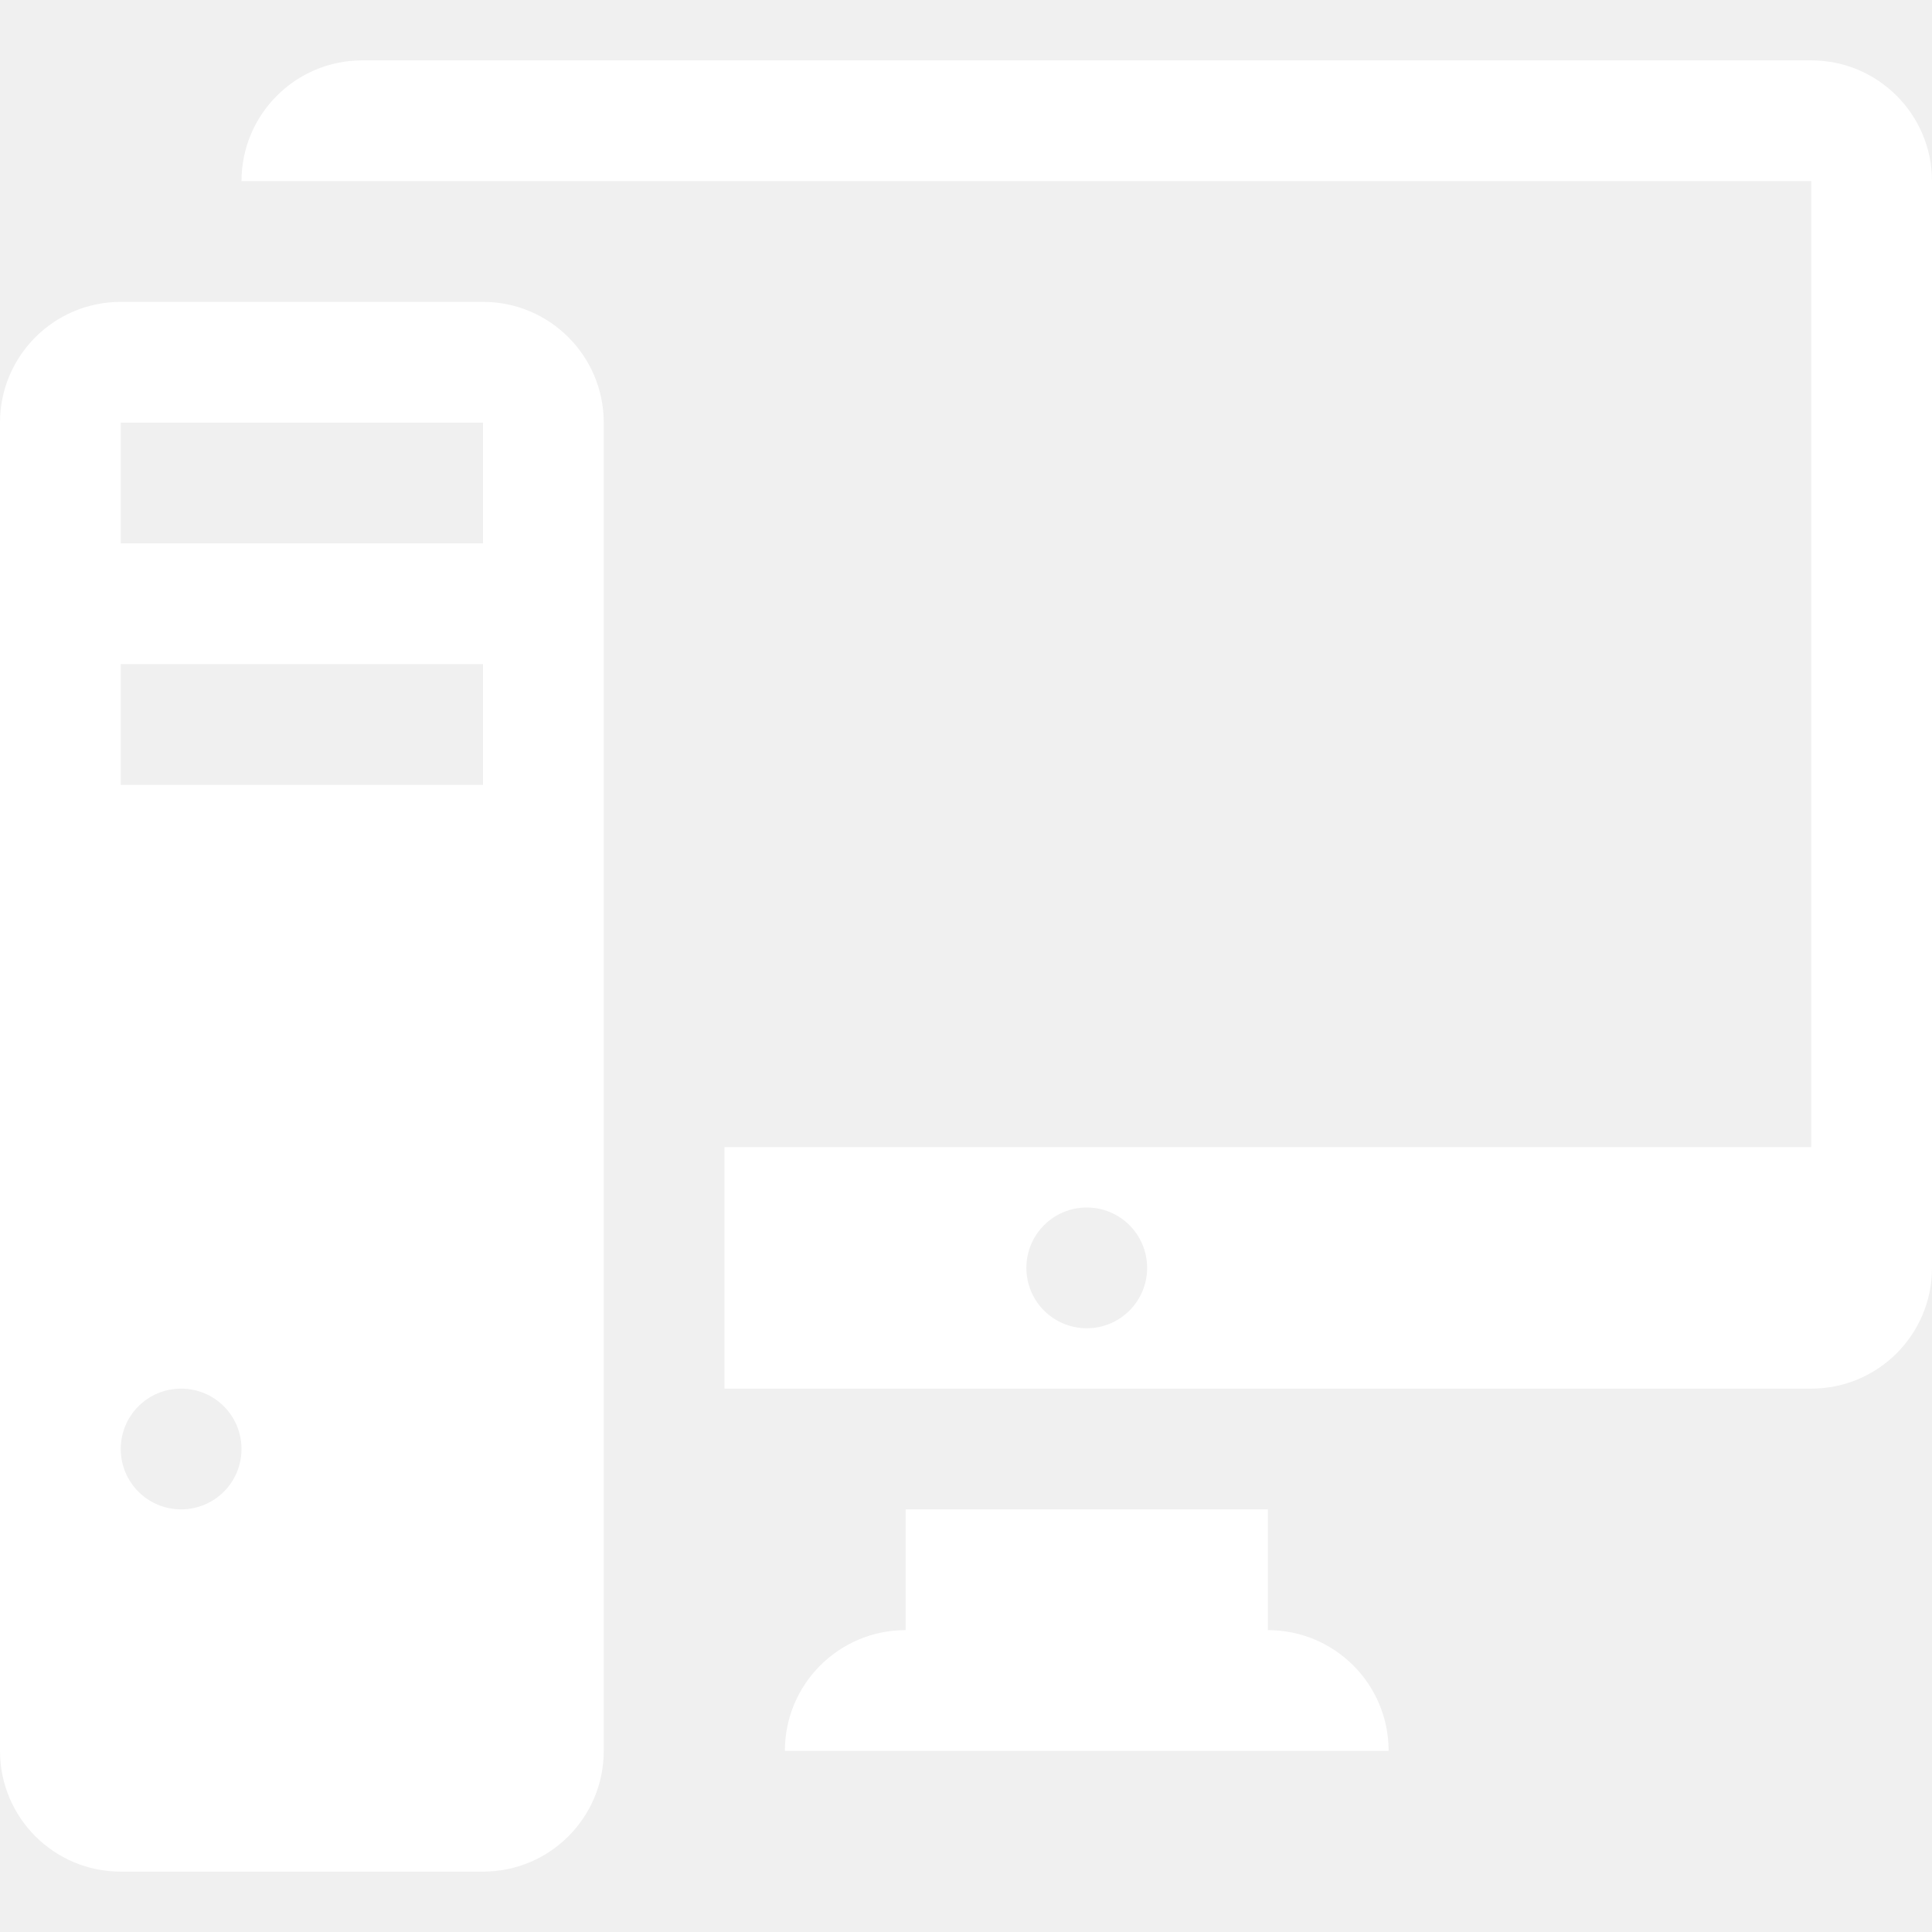
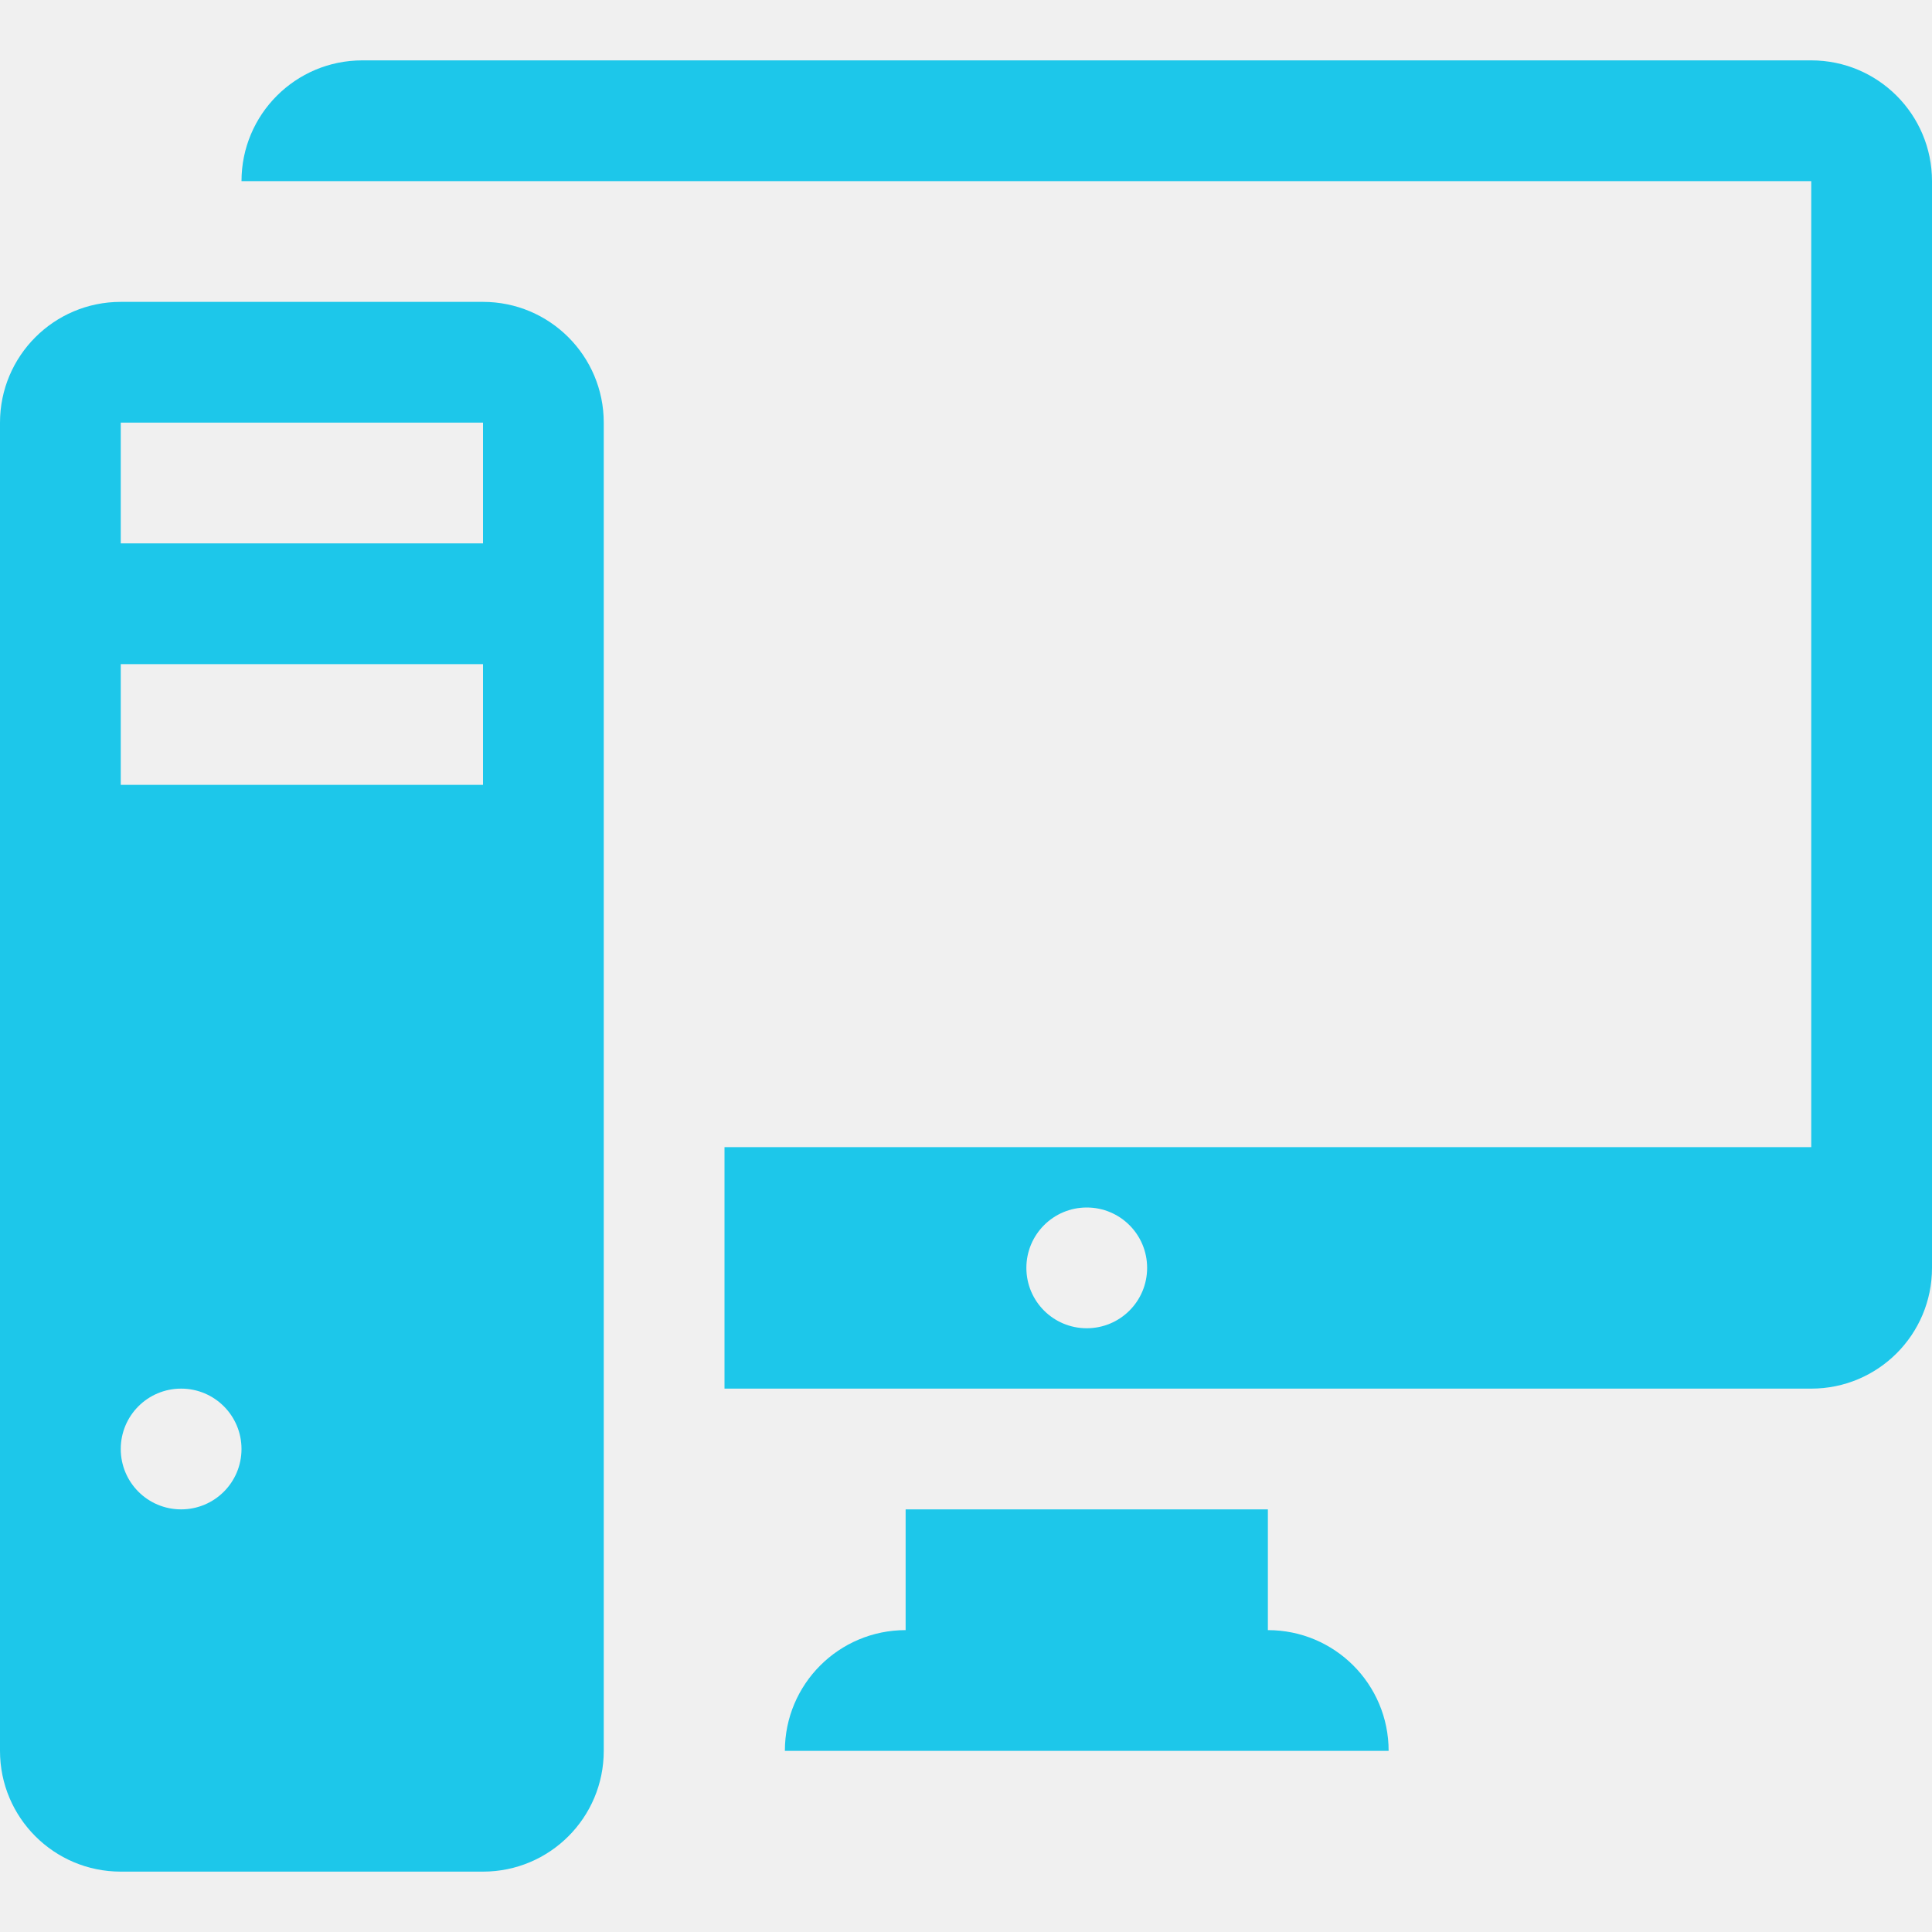
- <svg xmlns="http://www.w3.org/2000/svg" t="1539188727158" class="icon" style="" viewBox="0 0 1024 1024" version="1.1" p-id="30304" width="200" height="200">
+ <svg xmlns="http://www.w3.org/2000/svg" t="1539561006575" class="icon" style="" viewBox="0 0 1024 1024" version="1.1" p-id="4368" width="200" height="200">
  <defs>
    <style type="text/css" />
  </defs>
-   <path d="M256 160l-192 0c-35.392 0-64 28.672-64 64l0 704c0 35.36 28.64 64 64 64l192 0c35.36 0 64-28.608 64-64l0-704c0-35.328-28.64-64-64-64zM96 800c-17.696 0-32-14.304-32-32s14.304-32 32-32c17.696 0 32 14.304 32 32s-14.304 32-32 32zM256 416l-192 0 0-64 192 0 0 64zM256 288l-192 0 0-64 192 0 0 64z" p-id="30305" fill="#ffffff" />
-   <path d="M672 864l0-64-192 0 0 64c-35.36 0-64 28.64-64 64l320 0c0-35.392-28.608-64-64-64z" p-id="30306" fill="#ffffff" />
-   <path d="M960 32l-768 0c-35.36 0-64 28.672-64 64l832 0 0 512-576 0 0 128 576 0c35.36 0 64-28.608 64-64l0-576c0-35.328-28.64-64-64-64zM576 704c-17.696 0-32-14.304-32-32 0-17.664 14.304-32 32-32s32 14.304 32 32c0 17.696-14.304 32-32 32z" p-id="30307" fill="#ffffff" />
+   <path d="M256 160l-192 0c-35.392 0-64 28.672-64 64l0 704c0 35.36 28.64 64 64 64l192 0c35.36 0 64-28.608 64-64l0-704c0-35.328-28.64-64-64-64zM96 800c-17.696 0-32-14.304-32-32s14.304-32 32-32c17.696 0 32 14.304 32 32s-14.304 32-32 32zM256 416l-192 0 0-64 192 0 0 64zM256 288l-192 0 0-64 192 0 0 64z" p-id="4369" fill="#1dc7ea" />
+   <path d="M672 864l0-64-192 0 0 64c-35.36 0-64 28.64-64 64l320 0c0-35.392-28.608-64-64-64z" p-id="4370" fill="#1dc7ea" />
+   <path d="M960 32l-768 0c-35.36 0-64 28.672-64 64l832 0 0 512-576 0 0 128 576 0c35.36 0 64-28.608 64-64l0-576c0-35.328-28.64-64-64-64zM576 704c-17.696 0-32-14.304-32-32 0-17.664 14.304-32 32-32s32 14.304 32 32c0 17.696-14.304 32-32 32z" p-id="4371" fill="#1dc7ea" />
</svg>
